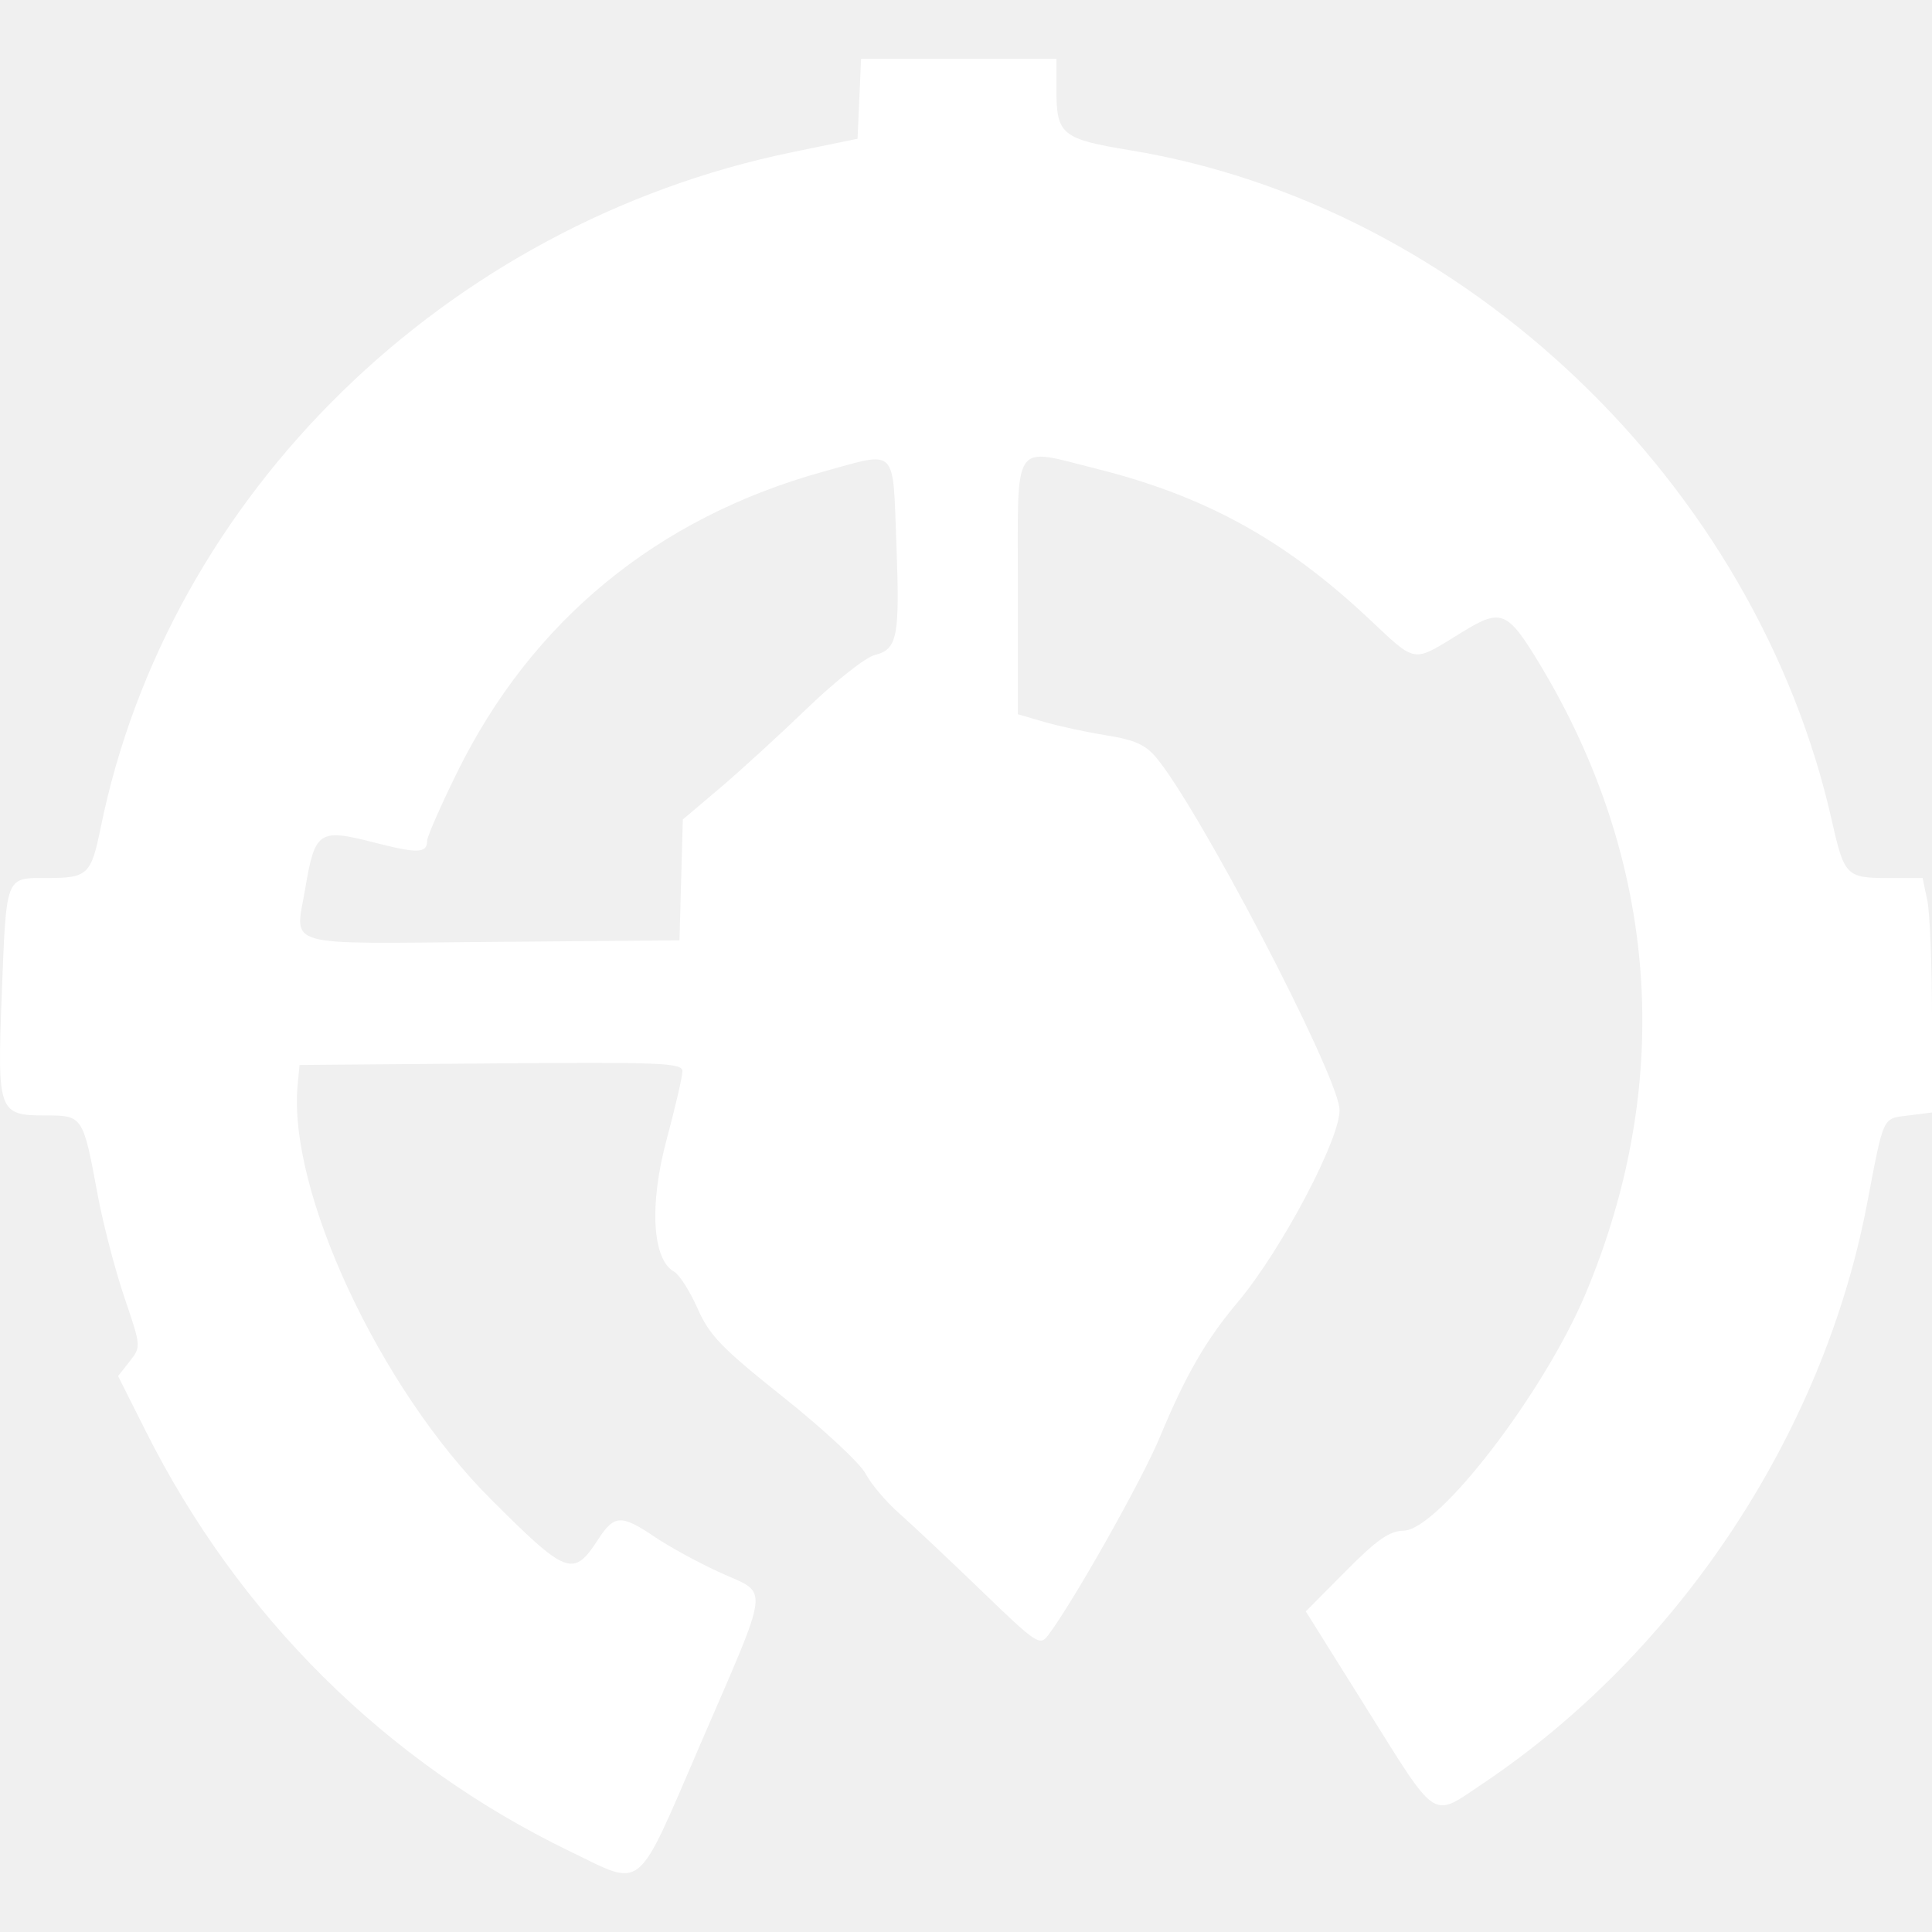
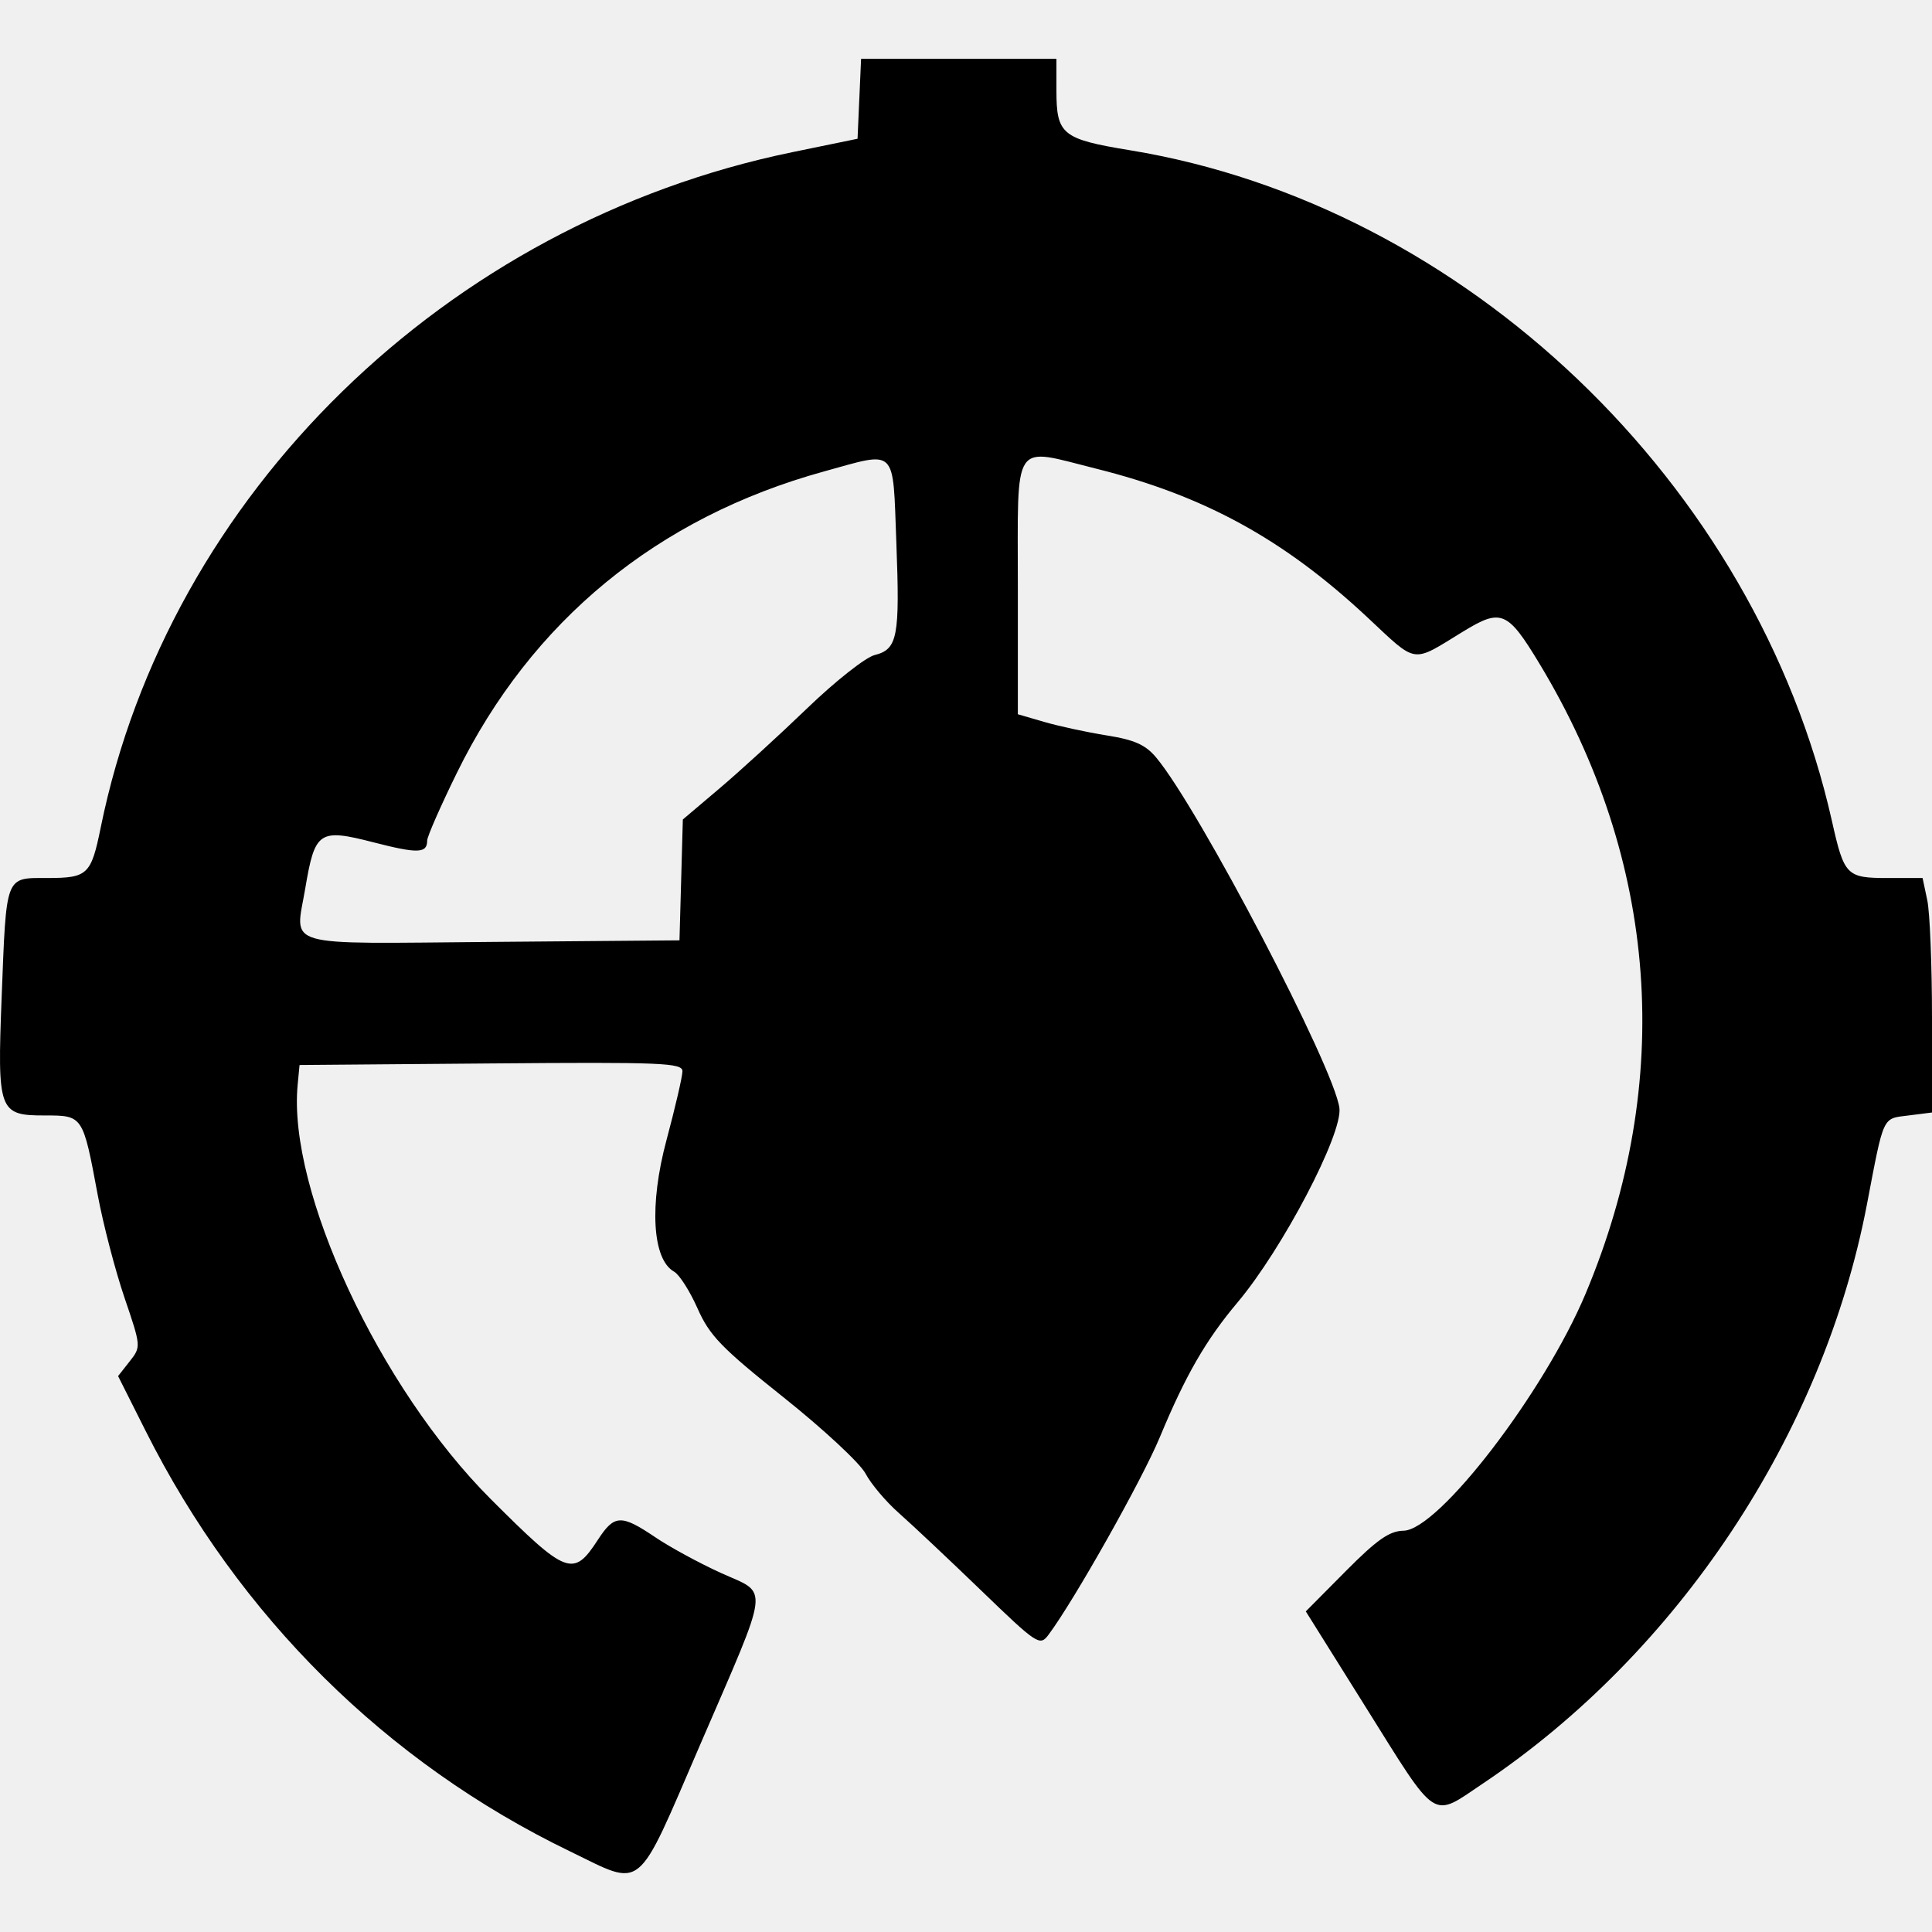
<svg xmlns="http://www.w3.org/2000/svg" version="1.1" width="512" height="512" viewBox="0 0 512 512">
  <g id="icomoon-ignore">
</g>
-   <path fill="#FFF" d="M227.726 26.178l-0.466 10.594-17.304 3.56c-91.739 18.872-165.295 90.708-183.267 178.978-2.549 12.525-3.447 13.372-14.175 13.372-11.209 0-10.811-1.036-12.075 31.542-1.175 30.288-0.776 31.385 11.389 31.385 10.181 0 10.126-0.082 14.080 21.12 1.441 7.721 4.619 19.918 7.062 27.103 4.432 13.031 4.435 13.074 1.385 16.954l-3.061 3.89 7.317 14.566c24.672 49.127 63.747 87.843 112.409 111.375 19.781 9.565 17.327 11.576 34.553-28.309 18.75-43.417 18.291-39.652 5.549-45.429-5.712-2.589-13.579-6.865-17.484-9.502-9.036-6.097-10.838-6.017-15.188 0.68-6.512 10.026-8.243 9.369-28.428-10.815-29.444-29.445-53.823-81.752-51.142-109.737l0.504-5.267 50.736-0.416c45.359-0.372 50.734-0.151 50.734 2.070 0 1.368-1.903 9.582-4.228 18.253-4.603 17.168-3.768 31.622 2.016 34.857 1.394 0.782 4.195 5.173 6.223 9.76 3.181 7.192 6.32 10.433 22.799 23.562 10.511 8.372 20.284 17.459 21.714 20.192 1.433 2.733 5.42 7.453 8.862 10.486 3.441 3.034 13.228 12.242 21.747 20.461 14.919 14.397 15.575 14.83 17.852 11.799 6.75-8.994 24.817-41.051 29.538-52.414 6.813-16.399 12.19-25.724 20.574-35.682 11.903-14.139 27.887-44.635 27.007-51.524-1.375-10.748-37.174-79.245-48.534-92.863-2.837-3.402-5.746-4.708-13.088-5.877-5.19-0.827-12.624-2.43-16.517-3.561l-7.079-2.057v-33.754c0-39.564-1.741-36.947 20.823-31.309 28.576 7.139 49.651 18.684 71.709 39.283 13.521 12.627 11.619 12.339 25.454 3.867 10.091-6.18 11.803-5.464 20.204 8.433 31.589 52.255 35.889 110.732 12.284 167.004-10.995 26.212-39.009 62.69-48.261 62.846-3.74 0.063-7.033 2.368-15.332 10.731l-10.57 10.651 15.735 25.139c19.454 31.079 17.396 29.735 31.269 20.429 51.738-34.714 90.045-92.495 101.695-153.394 4.572-23.901 4.017-22.716 11.015-23.598l6.241-0.787-0.005-25.171c-0.003-13.843-0.565-27.825-1.25-31.069l-1.247-5.9h-9.175c-10.999 0-11.591-0.602-14.854-15.134-20.079-89.38-97.271-163.155-185.951-177.721-18.095-2.974-19.559-4.163-19.559-15.888v-8.352h-51.77l-0.464 10.591zM237.542 143.815c0.956 25.022 0.332 28.254-5.76 29.783-2.398 0.602-10.414 6.924-17.812 14.048-7.399 7.125-17.852 16.683-23.23 21.239l-9.78 8.284-0.446 16.016-0.446 16.017-49.773 0.415c-56.447 0.472-52.075 1.729-49.394-14.206 2.55-15.148 3.655-15.895 18.040-12.193 11.811 3.038 14.266 2.956 14.266-0.47 0-1.036 3.526-9.072 7.837-17.858 19.803-40.37 53.15-67.766 97.301-79.945 19.578-5.4 18.218-6.739 19.197 18.872z" />
+   <path d="M227.726 26.178l-0.466 10.594-17.304 3.56c-91.739 18.872-165.295 90.708-183.267 178.978-2.549 12.525-3.447 13.372-14.175 13.372-11.209 0-10.811-1.036-12.075 31.542-1.175 30.288-0.776 31.385 11.389 31.385 10.181 0 10.126-0.082 14.080 21.12 1.441 7.721 4.619 19.918 7.062 27.103 4.432 13.031 4.435 13.074 1.385 16.954l-3.061 3.89 7.317 14.566c24.672 49.127 63.747 87.843 112.409 111.375 19.781 9.565 17.327 11.576 34.553-28.309 18.75-43.417 18.291-39.652 5.549-45.429-5.712-2.589-13.579-6.865-17.484-9.502-9.036-6.097-10.838-6.017-15.188 0.68-6.512 10.026-8.243 9.369-28.428-10.815-29.444-29.445-53.823-81.752-51.142-109.737l0.504-5.267 50.736-0.416c45.359-0.372 50.734-0.151 50.734 2.070 0 1.368-1.903 9.582-4.228 18.253-4.603 17.168-3.768 31.622 2.016 34.857 1.394 0.782 4.195 5.173 6.223 9.76 3.181 7.192 6.32 10.433 22.799 23.562 10.511 8.372 20.284 17.459 21.714 20.192 1.433 2.733 5.42 7.453 8.862 10.486 3.441 3.034 13.228 12.242 21.747 20.461 14.919 14.397 15.575 14.83 17.852 11.799 6.75-8.994 24.817-41.051 29.538-52.414 6.813-16.399 12.19-25.724 20.574-35.682 11.903-14.139 27.887-44.635 27.007-51.524-1.375-10.748-37.174-79.245-48.534-92.863-2.837-3.402-5.746-4.708-13.088-5.877-5.19-0.827-12.624-2.43-16.517-3.561l-7.079-2.057v-33.754c0-39.564-1.741-36.947 20.823-31.309 28.576 7.139 49.651 18.684 71.709 39.283 13.521 12.627 11.619 12.339 25.454 3.867 10.091-6.18 11.803-5.464 20.204 8.433 31.589 52.255 35.889 110.732 12.284 167.004-10.995 26.212-39.009 62.69-48.261 62.846-3.74 0.063-7.033 2.368-15.332 10.731l-10.57 10.651 15.735 25.139c19.454 31.079 17.396 29.735 31.269 20.429 51.738-34.714 90.045-92.495 101.695-153.394 4.572-23.901 4.017-22.716 11.015-23.598l6.241-0.787-0.005-25.171c-0.003-13.843-0.565-27.825-1.25-31.069l-1.247-5.9h-9.175c-10.999 0-11.591-0.602-14.854-15.134-20.079-89.38-97.271-163.155-185.951-177.721-18.095-2.974-19.559-4.163-19.559-15.888v-8.352h-51.77l-0.464 10.591zM237.542 143.815c0.956 25.022 0.332 28.254-5.76 29.783-2.398 0.602-10.414 6.924-17.812 14.048-7.399 7.125-17.852 16.683-23.23 21.239l-9.78 8.284-0.446 16.016-0.446 16.017-49.773 0.415c-56.447 0.472-52.075 1.729-49.394-14.206 2.55-15.148 3.655-15.895 18.040-12.193 11.811 3.038 14.266 2.956 14.266-0.47 0-1.036 3.526-9.072 7.837-17.858 19.803-40.37 53.15-67.766 97.301-79.945 19.578-5.4 18.218-6.739 19.197 18.872z" />
</svg>
